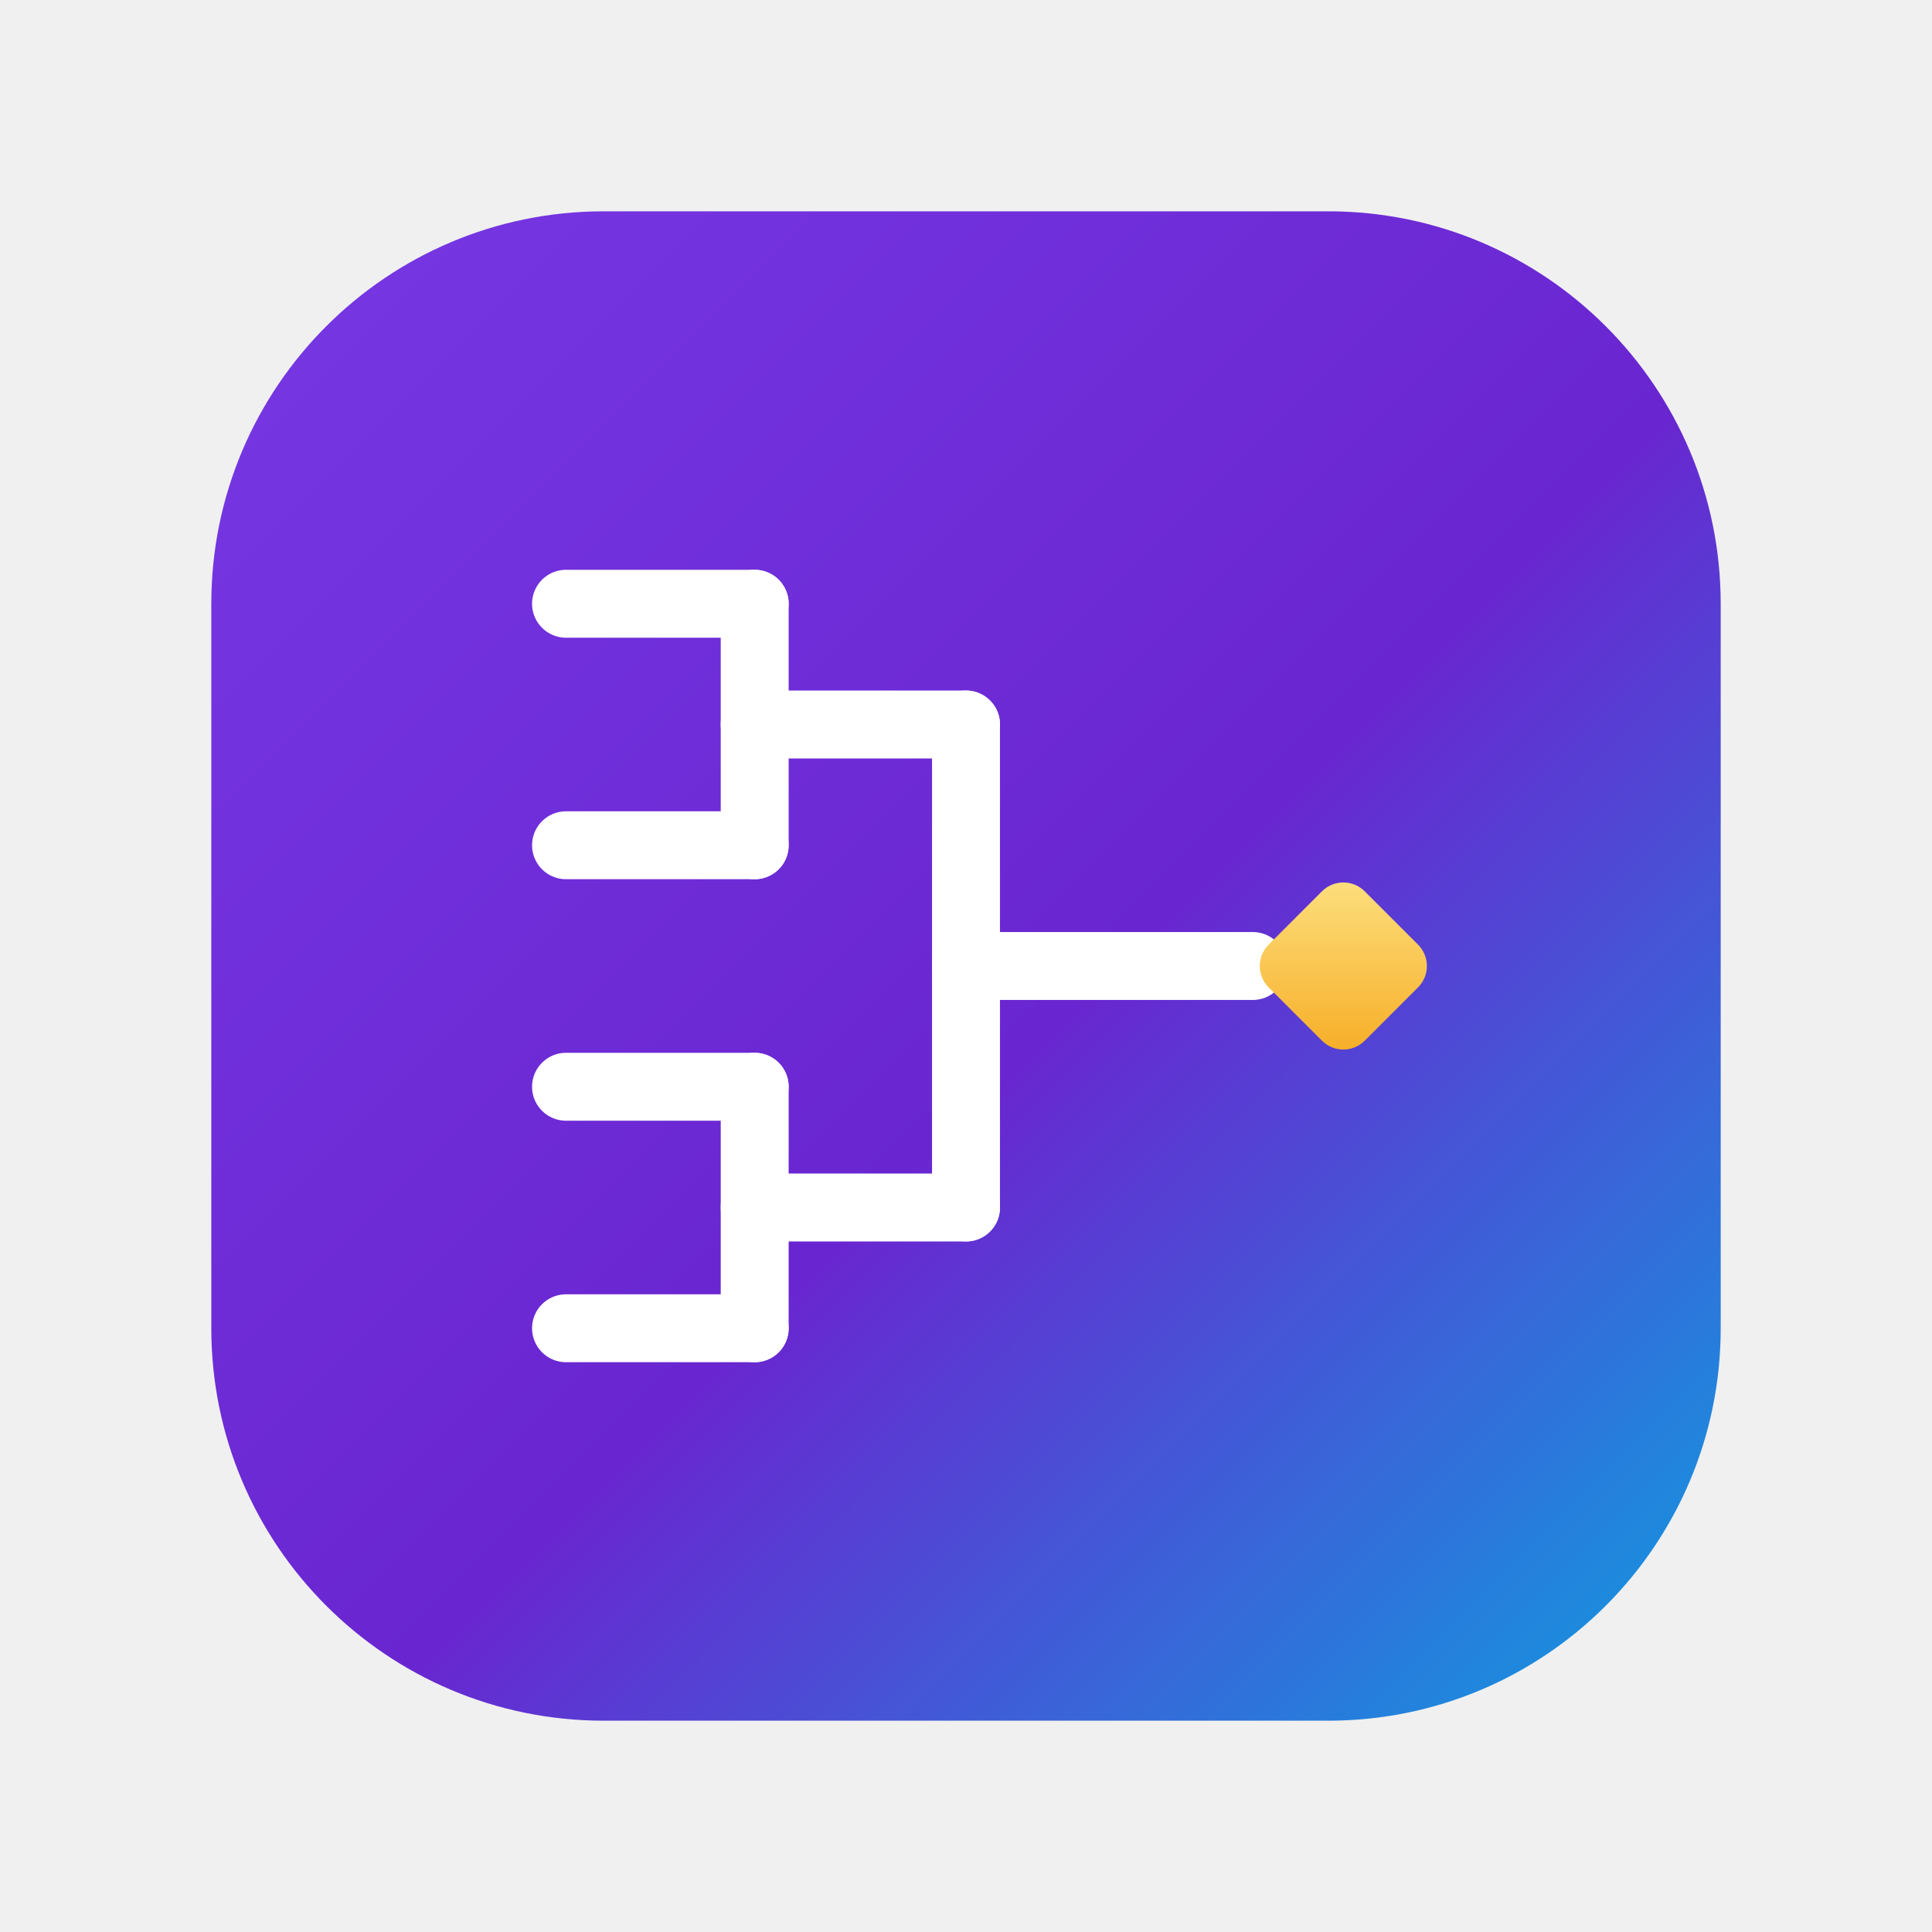
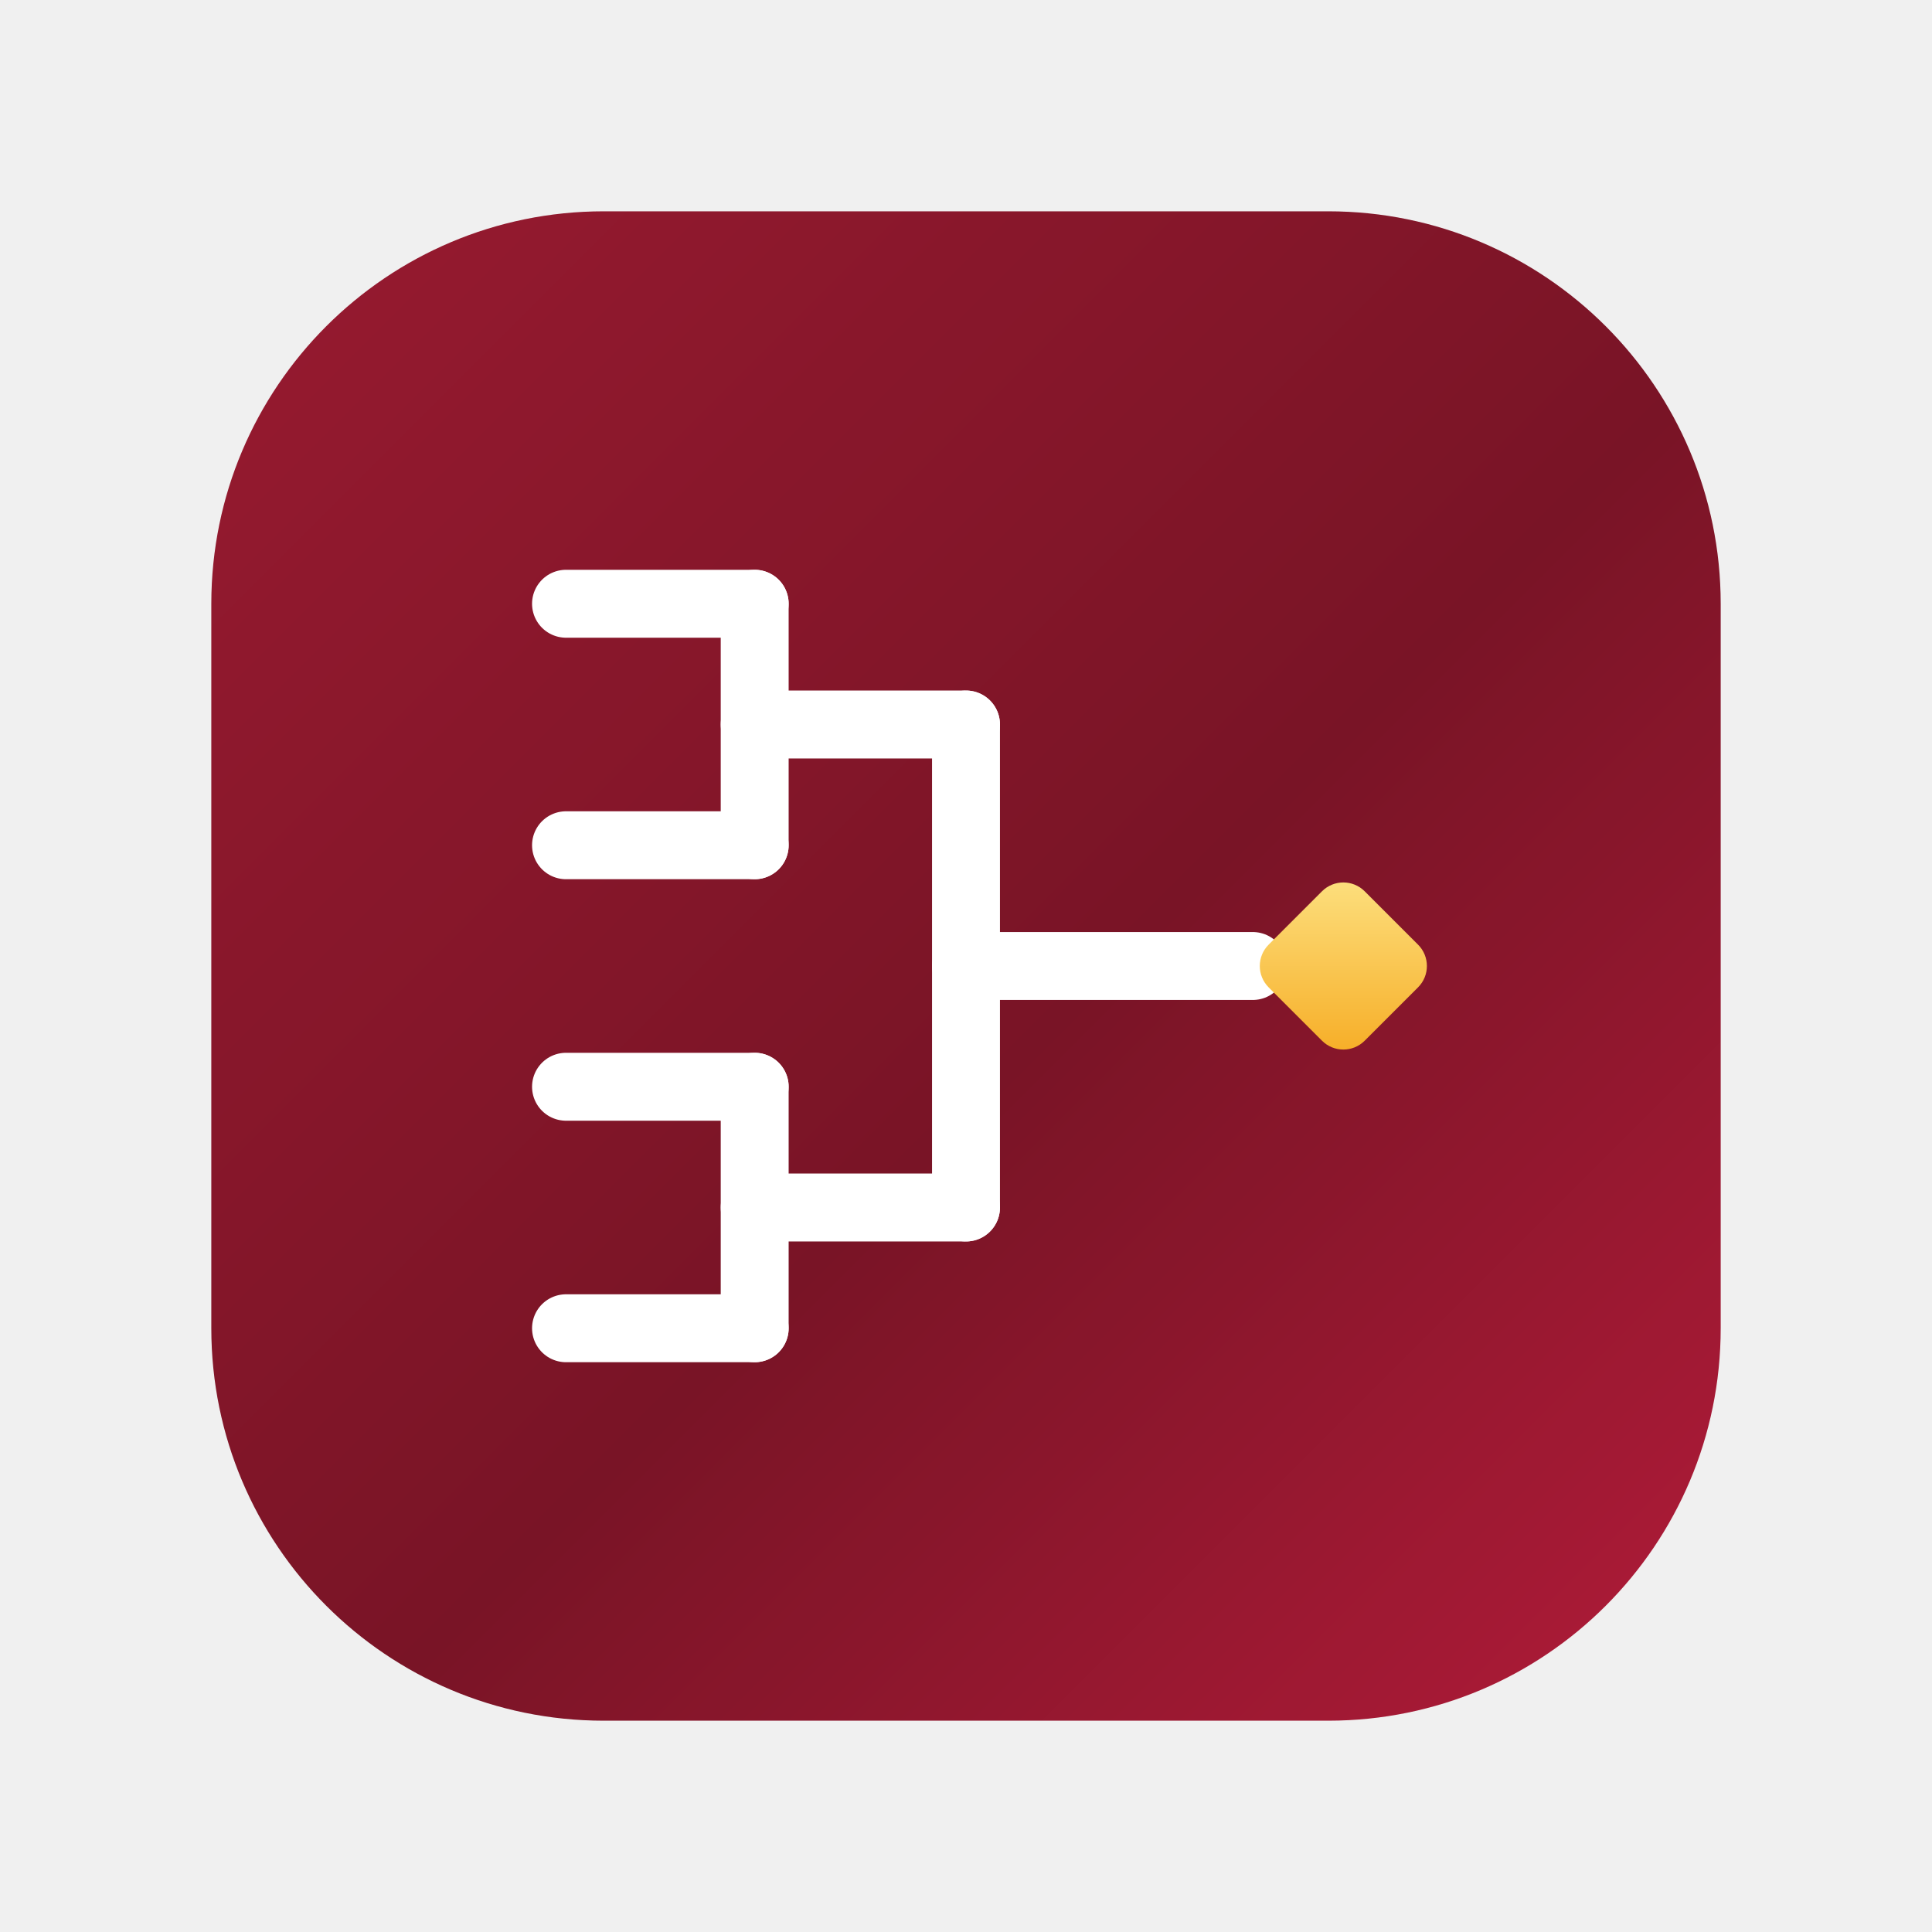
<svg xmlns="http://www.w3.org/2000/svg" width="512" height="512" viewBox="0 0 512 512" fill="none" role="img" aria-label="ProTourney mark">
  <defs>
    <linearGradient id="badge" x1="56" y1="56" x2="456" y2="456" gradientUnits="userSpaceOnUse">
-       <stop offset="0" stop-color="#7C3AED" />
-       <stop offset="0.55" stop-color="#6D28D9" />
-       <stop offset="1" stop-color="#0EA5E9" />
+       <stop offset="0" stop-color="#9E1B32" />
+       <stop offset="0.55" stop-color="#7E1528" />
+       <stop offset="1" stop-color="#B91C3B" />
    </linearGradient>
    <linearGradient id="node" x1="338" y1="232" x2="386" y2="280" gradientUnits="userSpaceOnUse">
      <stop offset="0" stop-color="#FDE68A" />
      <stop offset="1" stop-color="#F59E0B" />
    </linearGradient>
  </defs>
  <rect x="56" y="56" width="400" height="400" rx="104" fill="url(#badge)" />
  <rect x="56" y="56" width="400" height="400" rx="104" fill="#000000" opacity="0.04" />
  <g stroke="#FFFFFF" stroke-width="18" stroke-linecap="round" stroke-linejoin="round" fill="none">
    <path d="M150 160 H200" />
    <path d="M150 224 H200" />
    <path d="M200 160 V224" />
    <path d="M200 192 H256" />
    <path d="M150 288 H200" />
    <path d="M150 352 H200" />
    <path d="M200 288 V352" />
    <path d="M200 320 H256" />
    <path d="M256 192 V320" />
    <path d="M256 256 H332" />
  </g>
  <rect x="338" y="238" width="36" height="36" rx="8" transform="rotate(45 356 256)" fill="url(#node)" />
</svg>
